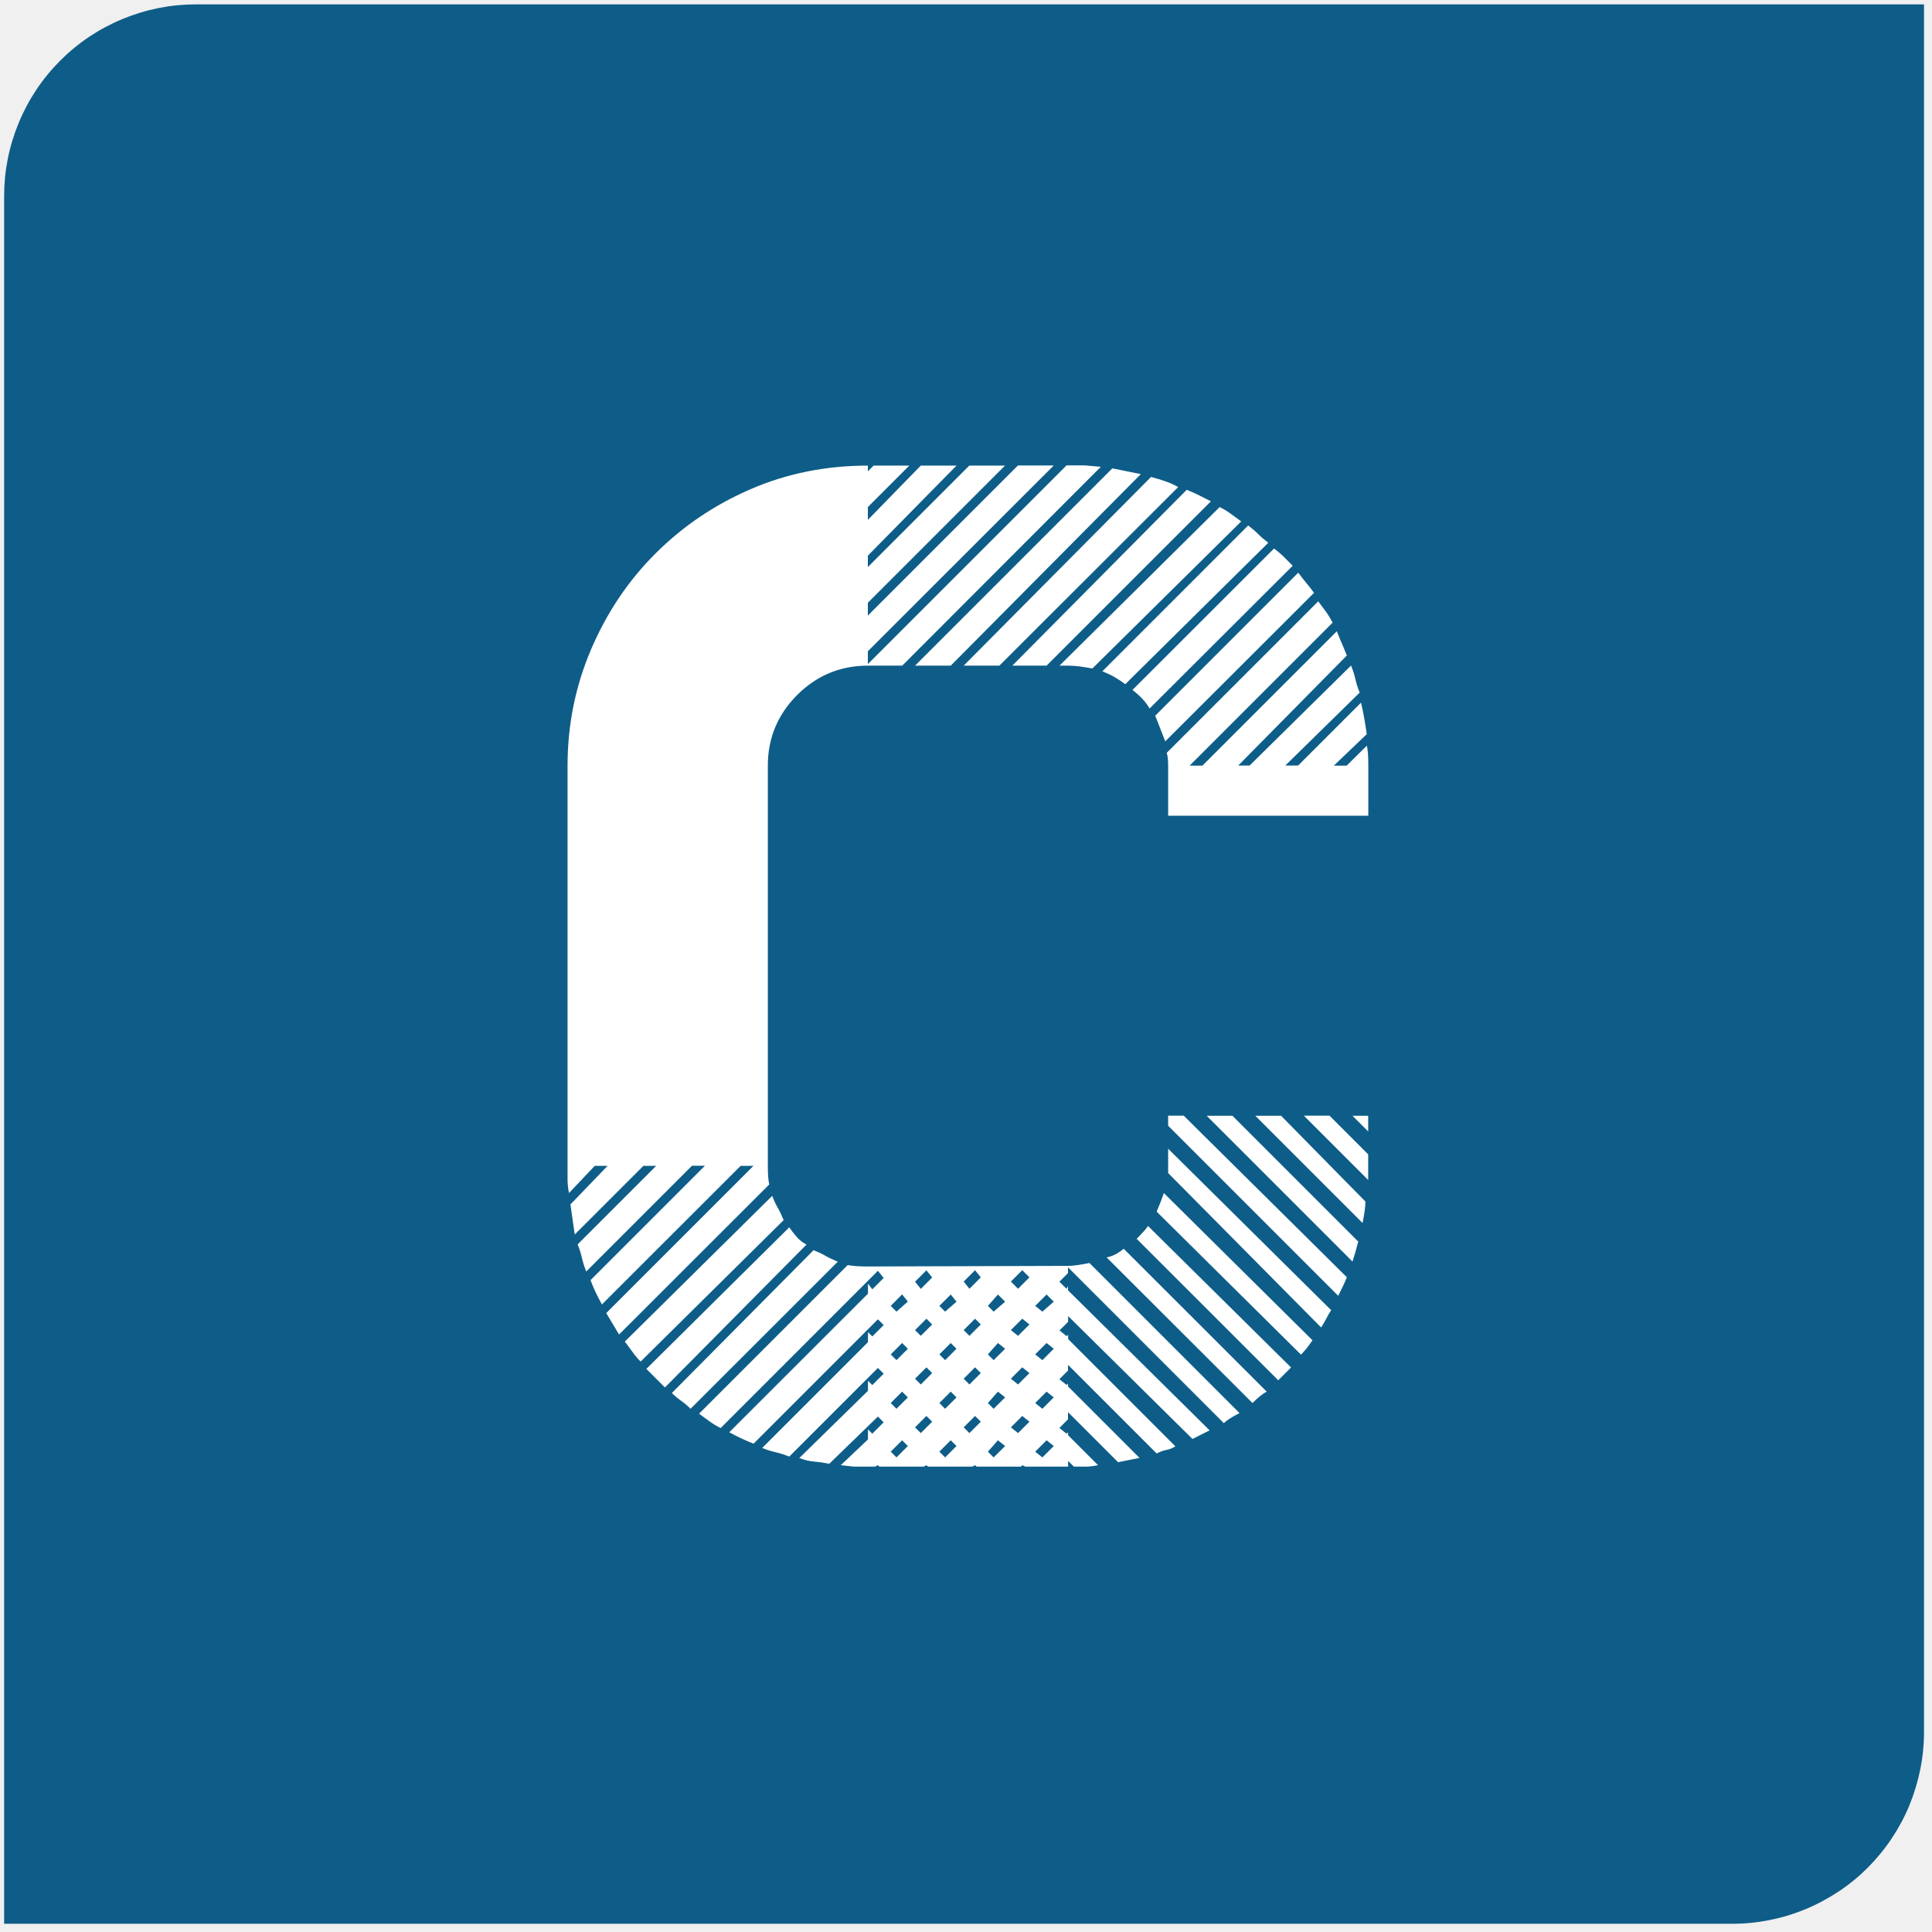
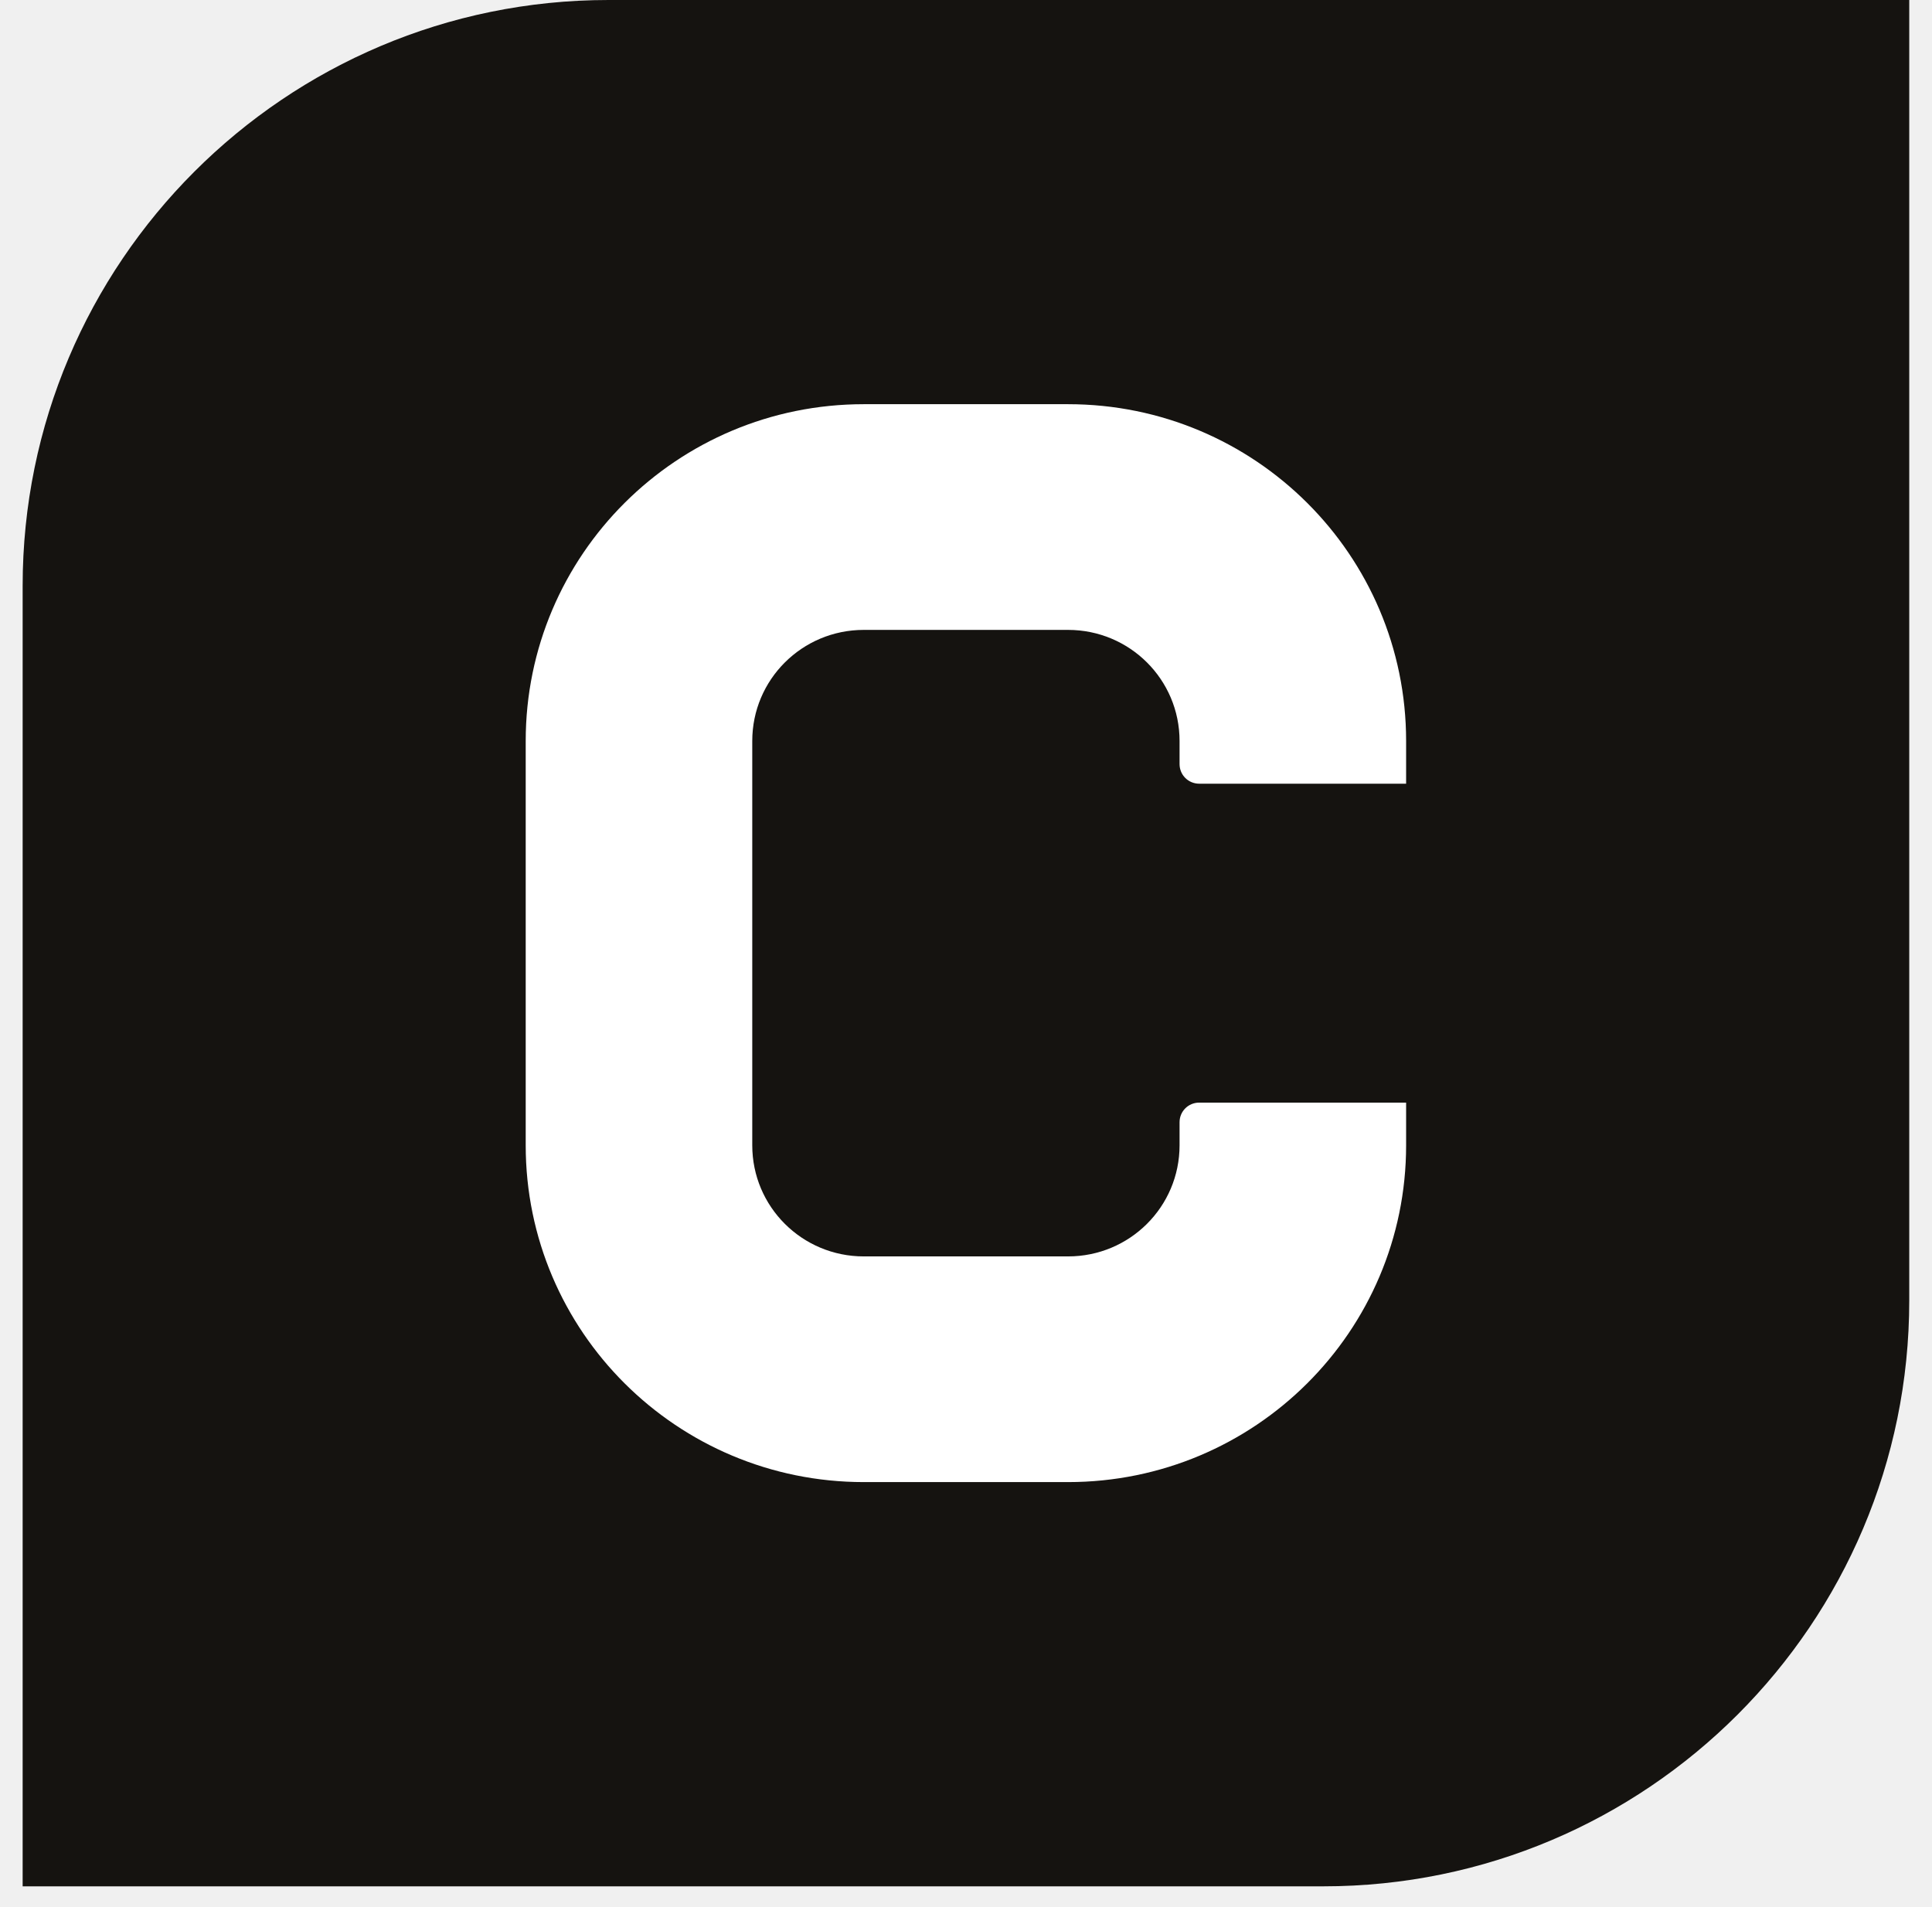
- <svg xmlns="http://www.w3.org/2000/svg" version="1.1" width="100" height="100" viewBox="0 0 500 500" xml:space="preserve">
-   <defs>
- </defs>
-   <g transform="matrix(0.31 0 0 0.31 249.5 249.5)" id="alFoxkbMKBP-80-QSrtiu">
-     <path style="stroke: none; stroke-width: 1; stroke-dasharray: none; stroke-linecap: butt; stroke-dashoffset: 0; stroke-linejoin: miter; stroke-miterlimit: 4; fill: rgb(14,93,136); fill-rule: nonzero; opacity: 1;" vector-effect="non-scaling-stroke" transform=" translate(-801.4, -801.2)" d="M 160.3 0 L 1602.8 0 L 1602.8 1442.1 C 1602.8 1452.6 1601.8 1463 1599.7 1473.4 C 1597.6 1483.7 1594.6 1493.7 1590.6 1503.5 C 1586.6 1513.2 1581.6 1522.5 1575.8 1531.2 C 1570 1539.9 1563.3 1548 1555.9 1555.5 C 1548.5 1562.9 1540.4 1569.6 1531.6 1575.4 C 1522.8 1581.2 1513.6 1586.2 1503.9 1590.2 C 1494.2 1594.2 1484.2 1597.3 1473.8 1599.3 C 1463.5 1601.4 1453.1 1602.4 1442.5 1602.4 L 0 1602.4 L 0 160.2 C 0 139 4.1 118.5 12.2 98.9 C 20.3 79.3 31.9 61.9 46.9 46.9 C 61.9 31.9 79.3 20.3 98.9 12.2 C 118.6 4.1 139 0 160.3 0" stroke-linecap="round" />
-   </g>
-   <g transform="matrix(0.31 0 0 0.31 250.5 250)" id="rjEFy6rccUwQOQcsvXJsn">
-     <path style="stroke: none; stroke-width: 1; stroke-dasharray: none; stroke-linecap: butt; stroke-dashoffset: 0; stroke-linejoin: miter; stroke-miterlimit: 4; fill: rgb(255,255,255); fill-rule: nonzero; opacity: 1;" vector-effect="non-scaling-stroke" transform=" translate(-801.35, -801.35)" d="M 672.5 1038.6 C 676.5 1040.2 679.9 1041.8 682.6 1043.4 C 685.4 1045 688.8 1046.6 692.7 1048.2 L 569.8 1171 C 567.4 1168.6 564.8 1166.4 562 1164.4 C 559.2 1162.4 556.6 1160.2 554.2 1157.8 L 672.5 1038.6 z M 757.2 550.6 L 921.9 385.9 L 933.8 388.3 L 945.7 390.7 L 787 550.6 L 757.2 550.6 z M 932.7 566.1 C 929.5 563.7 926.5 561.7 923.7 560.1 C 920.9 558.5 917.5 556.9 913.6 555.3 L 1035.3 433.6 C 1038.5 436 1041.3 438.4 1043.7 440.8 C 1046.1 443.2 1048.9 445.6 1052.1 448 L 932.7 566.1 z M 953 586.4 C 949.8 580.8 945 575.7 938.7 570.9 L 1056.9 452.8 C 1060.1 455.2 1062.9 457.6 1065.3 460 L 1072.5 467.2 L 953 586.4 z M 966.1 613.8 C 964.5 609.8 963.1 606.2 961.9 603.1 C 960.7 599.9 959.3 596.3 957.7 592.4 L 1077.1 473 C 1079.5 476.2 1081.7 479 1083.7 481.4 C 1085.7 483.8 1087.9 486.6 1090.3 489.8 L 966.1 613.8 z M 1134.4 617.4 C 1135.2 620.6 1135.6 626.2 1135.6 634.1 L 1135.6 675.9 L 968.5 675.9 L 968.5 634.1 C 968.5 629.3 968.1 625.7 967.3 623.4 L 1093.8 496.9 C 1096.2 500.1 1098.4 503.1 1100.4 505.8 C 1102.4 508.6 1104.2 511.6 1105.8 514.7 L 986.4 634.1 L 997.1 634.1 L 1109.3 521.9 C 1110.9 525.9 1112.3 529.3 1113.5 532 C 1114.7 534.8 1116.1 538.2 1117.7 542.1 L 1027 634 L 1036.5 634 L 1121.2 550.5 C 1122.8 554.5 1124 558.3 1124.8 561.8 C 1125.6 565.4 1126.8 569.2 1128.4 573.1 L 1066.3 634 L 1077 634 L 1129.5 581.5 C 1131.1 587.9 1132.7 596.6 1134.3 607.8 L 1106.8 634.1 L 1117.5 634.1 L 1134.4 617.4 z M 877.8 550.6 L 1011.5 418.2 C 1014.7 419.8 1017.7 421.6 1020.5 423.6 C 1023.3 425.6 1026.3 427.8 1029.5 430.2 L 905.2 553 C 897.2 551.4 890.5 550.6 884.9 550.6 L 877.8 550.6 z M 797.8 550.6 L 954.2 393.1 C 963.7 395.5 971.3 398.3 976.9 401.5 L 827.6 550.6 L 797.8 550.6 z M 838.4 550.6 L 984 403.8 C 988 405.4 991.6 407 994.7 408.6 L 1004.2 413.4 L 867 550.6 L 838.4 550.6 z M 634.3 968.2 C 634.3 975.4 634.7 980.5 635.5 983.7 L 510.1 1109 L 499.4 1091.1 L 622.3 968.2 L 611.6 968.2 L 495.8 1083.9 C 491.8 1076.7 488.6 1070 486.3 1063.6 L 581.8 968.1 L 571 968.1 L 482.7 1056.4 C 481.1 1052.4 479.9 1048.6 479.1 1045.1 C 478.3 1041.5 477.1 1037.7 475.5 1033.8 L 541.1 968.2 L 530.4 968.2 L 473.1 1025.5 L 469.5 1000.4 L 500.5 968.2 L 489.8 968.2 L 468.3 990.9 C 467.5 986.9 467.1 983.1 467.1 979.6 L 467.1 634.1 C 467.1 599.9 473.7 567.5 486.8 536.9 C 499.9 506.3 517.8 479.6 540.5 457 C 563.2 434.3 589.6 416.4 619.9 403.3 C 650.1 390.2 682.8 383.6 717.8 383.6 L 717.8 388.4 L 722.6 383.6 L 752.4 383.6 L 717.8 418.2 L 717.8 428.9 L 762 383.6 L 791.8 383.6 L 717.8 458.8 L 717.8 468.3 L 802.5 383.6 L 832.3 383.6 L 717.8 498.1 L 717.8 508.8 L 843.1 383.5 L 873 383.5 L 717.8 538.6 L 717.8 549.3 L 883.7 383.4 L 898.6 383.4 C 898.6 383.4 903.2 383.8 912.3 384.6 L 746.5 550.6 L 717.9 550.6 C 694.8 550.6 675.1 558.8 658.8 575.1 C 642.5 591.4 634.3 611.1 634.3 634.2 L 634.3 968.2 z M 637.9 993.3 C 639.5 997.3 641.1 1000.7 642.7 1003.4 C 644.3 1006.2 645.9 1009.6 647.5 1013.5 L 528.1 1131.6 C 525.7 1129.2 523.5 1126.6 521.5 1123.8 C 519.5 1121 517.3 1118 514.9 1114.9 L 637.9 993.3 z M 652.2 1019.5 C 653.8 1021.9 655.8 1024.5 658.2 1027.3 C 660.6 1030.1 663.4 1032.3 666.6 1033.9 L 548.4 1153.2 L 532.9 1137.7 L 652.2 1019.5 z M 968.5 953.9 L 1104.6 1088.7 C 1103 1091.1 1101.6 1093.5 1100.4 1095.9 C 1099.2 1098.3 1097.8 1100.7 1096.2 1103.1 L 968.5 974.2 L 968.5 953.9 z M 1103.3 926.4 L 1135.5 958.6 L 1135.5 980 L 1081.8 926.3 L 1103.3 926.3 z M 1062.8 926.4 L 1133.2 998 C 1133.2 1002 1132.4 1007.9 1130.8 1015.9 L 1041.3 926.4 L 1062.8 926.4 z M 1022.2 926.4 L 1127.2 1031.4 C 1125.6 1037.8 1124 1043.3 1122.4 1048.1 L 1000.7 926.4 L 1022.2 926.4 z M 1122.4 926.4 L 1135.5 926.4 L 1135.5 939.5 L 1122.4 926.4 z M 917.1 1044.6 C 921.9 1043.8 926.6 1041.4 931.4 1037.4 L 1050.8 1156.7 C 1047.6 1158.3 1043.6 1161.5 1038.9 1166.2 L 917.1 1044.6 z M 942.2 1029.1 C 947 1024.3 950.2 1020.7 951.7 1018.4 L 1071.1 1136.5 L 1060.4 1147.2 L 942.2 1029.1 z M 884.9 1051.7 C 888.9 1051.7 894.8 1050.9 902.8 1049.3 L 1028.1 1174.6 C 1021.7 1177.8 1017.4 1180.6 1015 1183 L 884.9 1052.9 L 884.9 1057.7 L 877.7 1064.9 L 883.7 1070.9 L 884.9 1068.5 L 884.9 1072.1 L 1003.1 1189 L 988.8 1196.2 L 885 1093.6 L 885 1098.4 L 877.8 1105.6 L 883.8 1110.4 L 885 1109.2 L 885 1112.8 L 974.5 1202.3 C 972.1 1203.9 969.7 1204.9 967.3 1205.3 C 964.9 1205.7 962.1 1206.7 958.9 1208.3 L 884.9 1134.3 L 884.9 1139.1 L 877.7 1146.3 L 883.7 1151.1 L 884.9 1149.9 L 884.9 1152.3 L 944.6 1212 L 926.7 1215.6 L 884.9 1173.8 L 884.9 1179.8 L 877.7 1187 L 883.7 1191.8 L 884.9 1190.6 L 884.9 1193 L 910 1218.1 C 906 1218.9 902.4 1219.3 899.3 1219.3 L 889.8 1219.3 L 885 1214.5 L 885 1219.3 L 849.2 1219.3 L 846.8 1218.1 L 845.6 1219.3 L 808.6 1219.3 L 807.4 1218.1 L 805 1219.3 L 768 1219.3 L 766.8 1218.1 L 764.4 1219.3 L 727.4 1219.3 L 726.2 1218.1 L 723.8 1219.3 L 706.5 1219.3 C 706.5 1219.3 702.7 1218.9 695.2 1218.1 L 717.9 1196.6 L 717.9 1188.2 L 721.5 1191.8 L 731 1182.3 L 726.2 1177.5 L 685.6 1216.9 C 681.6 1216.1 677.4 1215.5 673.1 1215.1 C 668.7 1214.7 664.5 1213.7 660.6 1212.1 L 717.9 1156 L 717.9 1147.6 L 721.5 1151.2 L 731 1141.7 L 726.2 1136.9 L 652.2 1210.9 C 648.2 1209.3 644.4 1208.1 640.9 1207.3 C 637.3 1206.5 633.5 1205.3 629.6 1203.7 L 717.9 1115.4 L 717.9 1107 L 721.5 1110.6 L 731 1101.1 L 726.2 1096.3 L 622.4 1200.1 C 616 1197.7 609.3 1194.5 602.1 1190.6 L 717.9 1074.9 L 717.9 1066.5 L 721.5 1071.3 L 731 1061.8 L 726.2 1055.8 L 594.9 1187.1 C 591.7 1185.5 588.7 1183.7 585.9 1181.7 C 583.1 1179.7 580.1 1177.5 576.9 1175.1 L 701 1051 C 705 1051.8 710.5 1052.2 717.7 1052.2 L 884.9 1051.7 z M 757.2 1064.9 L 762 1070.9 L 771.5 1061.4 L 766.7 1055.4 L 757.2 1064.9 z M 736.9 1085.1 L 741.7 1089.9 L 751.2 1081.5 L 746.4 1075.5 L 736.9 1085.1 z M 751.2 1202.1 L 746.4 1197.3 L 736.9 1206.8 L 741.7 1211.6 L 751.2 1202.1 z M 751.2 1161.5 L 746.4 1156.7 L 736.9 1166.2 L 741.7 1171 L 751.2 1161.5 z M 751.2 1120.9 L 746.4 1116.1 L 736.9 1125.6 L 741.7 1130.4 L 751.2 1120.9 z M 771.5 1181.8 L 766.7 1177 L 757.2 1186.5 L 762 1191.3 L 771.5 1181.8 z M 771.5 1141.2 L 766.7 1136.4 L 757.2 1145.9 L 762 1150.7 L 771.5 1141.2 z M 771.5 1100.6 L 766.7 1095.8 L 757.2 1105.3 L 762 1110.1 L 771.5 1100.6 z M 791.8 1202.1 L 787 1197.3 L 777.5 1206.8 L 782.3 1211.6 L 791.8 1202.1 z M 791.8 1161.5 L 787 1156.7 L 777.5 1166.2 L 782.3 1171 L 791.8 1161.5 z M 791.8 1120.9 L 787 1116.1 L 777.5 1125.6 L 782.3 1130.4 L 791.8 1120.9 z M 791.8 1081.6 L 787 1075.6 L 777.5 1085.1 L 782.3 1089.9 L 791.8 1081.6 z M 812.1 1181.8 L 807.3 1177 L 797.8 1186.5 L 802.6 1191.3 L 812.1 1181.8 z M 812.1 1141.2 L 807.3 1136.4 L 797.8 1145.9 L 802.6 1150.7 L 812.1 1141.2 z M 812.1 1100.6 L 807.3 1095.8 L 797.8 1105.3 L 802.6 1110.1 L 812.1 1100.6 z M 812.1 1061.3 L 807.3 1055.3 L 797.8 1064.8 L 802.6 1070.8 L 812.1 1061.3 z M 832.4 1202.1 L 826.4 1197.3 L 818 1206.8 L 822.8 1211.6 L 832.4 1202.1 z M 832.4 1161.5 L 826.4 1156.7 L 818 1166.2 L 822.8 1171 L 832.4 1161.5 z M 832.4 1120.9 L 826.4 1116.1 L 818 1125.6 L 822.8 1130.4 L 832.4 1120.9 z M 832.4 1081.6 L 826.4 1075.6 L 818 1085.1 L 822.8 1089.9 L 832.4 1081.6 z M 852.7 1181.8 L 846.7 1177 L 837.2 1186.5 L 843.2 1191.3 L 852.7 1181.8 z M 852.7 1141.2 L 846.7 1136.4 L 837.2 1145.9 L 843.2 1150.7 L 852.7 1141.2 z M 852.7 1100.6 L 846.7 1095.8 L 837.2 1105.3 L 843.2 1110.1 L 852.7 1100.6 z M 852.7 1061.3 L 846.7 1055.3 L 837.2 1064.8 L 843.2 1070.8 L 852.7 1061.3 z M 873 1202.1 L 867 1197.3 L 857.5 1206.8 L 863.5 1211.6 L 873 1202.1 z M 873 1161.5 L 867 1156.7 L 857.5 1166.2 L 863.5 1171 L 873 1161.5 z M 873 1120.9 L 867 1116.1 L 857.5 1125.6 L 863.5 1130.4 L 873 1120.9 z M 873 1081.6 L 867 1075.6 L 857.5 1085.1 L 863.5 1089.9 L 873 1081.6 z M 981.6 926.4 L 1117.7 1061.2 C 1116.1 1065.2 1113.7 1070.3 1110.5 1076.7 L 968.5 934.7 L 968.5 926.3 L 981.6 926.3 z M 958.9 1006.4 C 961.3 1000.8 963.3 995.7 964.9 990.9 L 1089 1113.8 C 1087.4 1116.2 1085.8 1118.4 1084.2 1120.4 C 1082.6 1122.4 1081 1124.2 1079.4 1125.8 L 958.9 1006.4 z" stroke-linecap="round" />
-   </g>
+ <svg xmlns="http://www.w3.org/2000/svg" width="76" height="75" viewBox="0 0 76 75" fill="none">
+   <path d="M23.939 0H75.105V51.166C75.105 63.886 64.777 74.214 52.056 74.214H0.891V23.048C0.891 10.328 11.218 0 23.939 0Z" fill="#151310" />
+   <path d="M46.401 44.151V45.06C46.401 47.477 44.44 49.431 42.014 49.431H33.979C31.553 49.431 29.592 47.477 29.592 45.06V29.153C29.592 26.736 31.553 24.782 33.979 24.782H42.014C44.44 24.782 46.401 26.736 46.401 29.153V30.061C46.401 30.49 46.745 30.833 47.175 30.833H55.313V29.153C55.313 21.833 49.36 15.902 42.014 15.902H33.979C26.633 15.902 20.68 21.833 20.68 29.153V45.06C20.68 52.379 26.633 58.31 33.979 58.31H42.014C49.36 58.31 55.313 52.379 55.313 45.06V43.38H47.175C46.745 43.38 46.401 43.723 46.401 44.151Z" fill="white" />
</svg>
